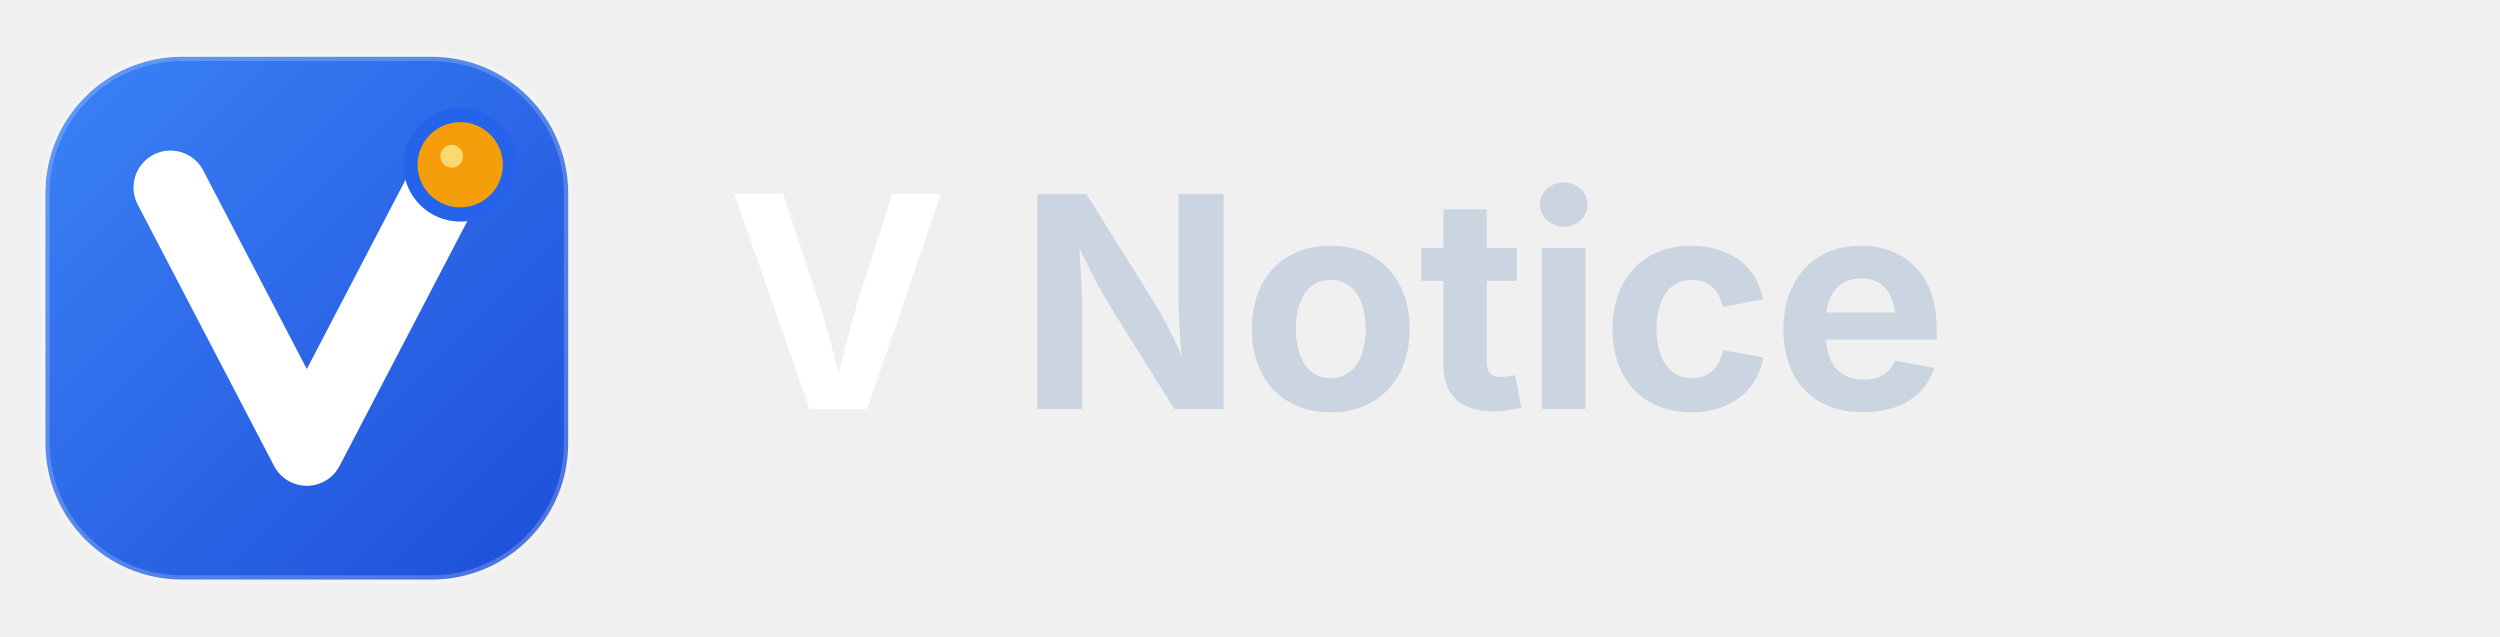
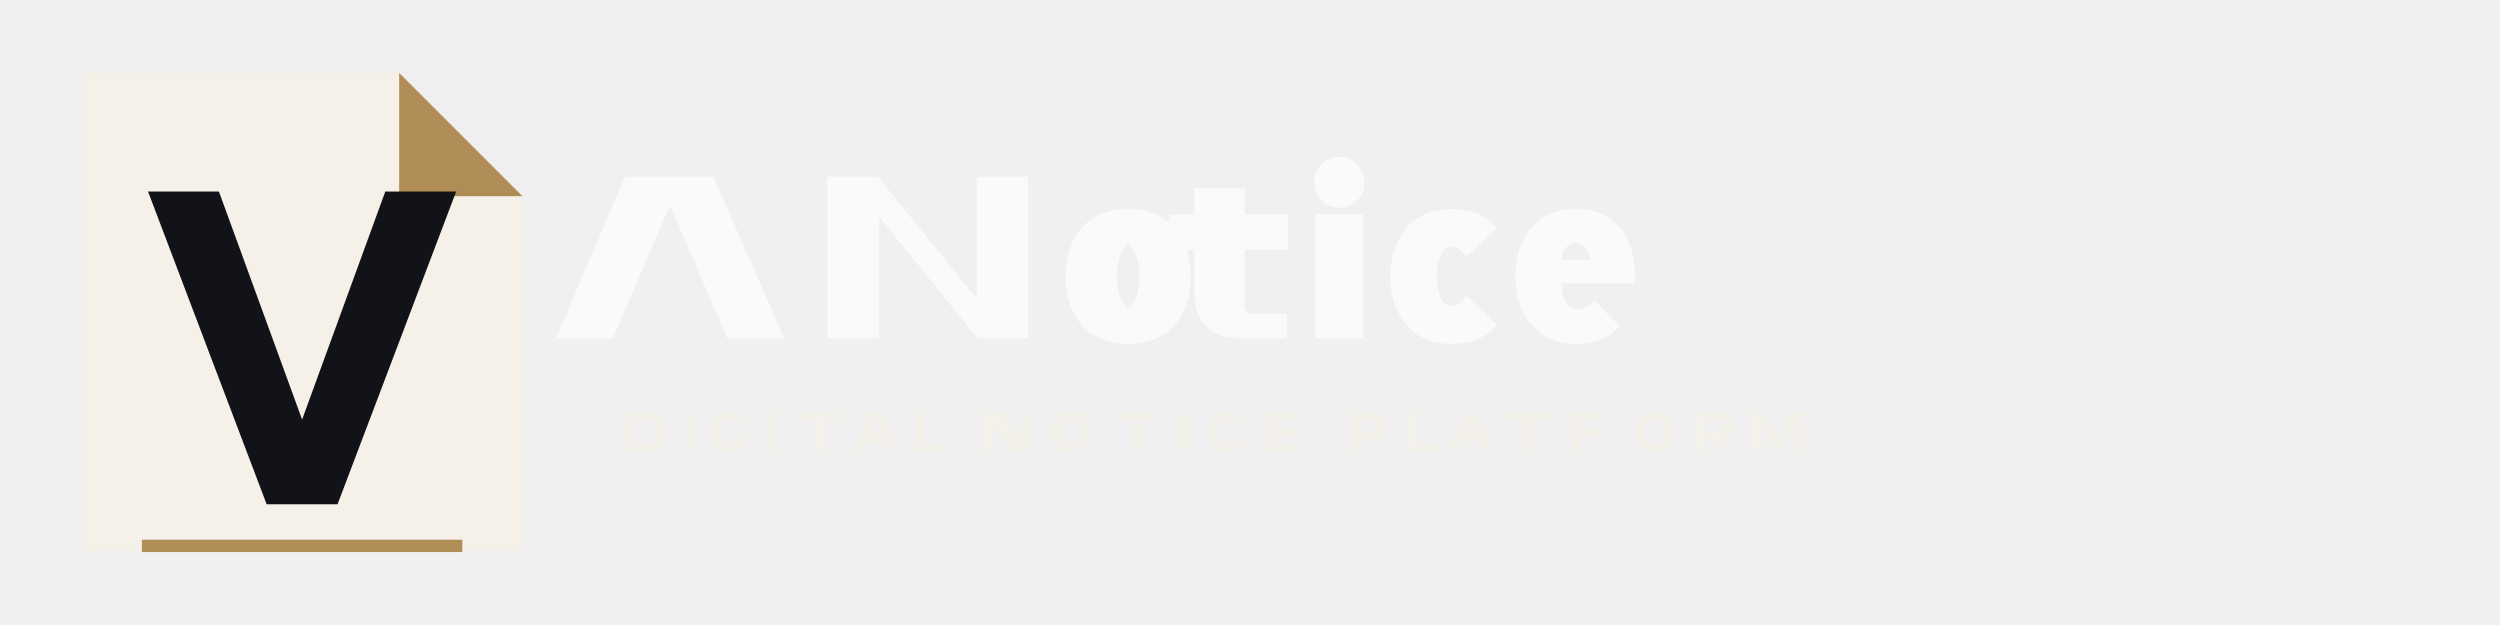
- <svg xmlns="http://www.w3.org/2000/svg" viewBox="0 0 220 56" width="100%" height="100%">
-   <defs>
-     <linearGradient id="vnotice-bg-grad-wm" x1="0%" y1="0%" x2="100%" y2="100%">
-       <stop offset="0%" stop-color="#3B82F6" />
-       <stop offset="100%" stop-color="#1D4ED8" />
-     </linearGradient>
-   </defs>
-   <g transform="translate(2, 3) scale(0.5)">
-     <rect x="4" y="4" width="92" height="92" rx="24" fill="url(#vnotice-bg-grad-wm)" />
-     <rect x="4" y="4" width="92" height="92" rx="24" fill="none" stroke="rgba(255, 255, 255, 0.2)" stroke-width="1.5" />
-     <path d="M 26 27 L 50 73 L 74 27" fill="none" stroke="#FFFFFF" stroke-width="13" stroke-linecap="round" stroke-linejoin="round" />
-     <line x1="22" y1="27" x2="30" y2="27" stroke="#FFFFFF" stroke-width="4" stroke-linecap="round" />
-     <circle cx="77" cy="23" r="10" fill="#2563EB" />
-     <circle cx="77" cy="23" r="7.5" fill="#F59E0B" />
-     <circle cx="75.5" cy="21.5" r="2" fill="#FDE68A" opacity="0.8" />
+ <svg xmlns="http://www.w3.org/2000/svg" viewBox="0 0 240 60" width="240" height="60">
+   <g transform="translate(8, 7) scale(0.1479) translate(-40, -35)">
+     <path d="M40 35 H245 L325 115 V345 H40 Z" fill="#F5F1E8" />
+     <path d="M245 35 V115 H325 Z" fill="#B08D57" />
+     <path d="M82 112 H128 L182 260 L236 112 H282 L205 315 H159 Z" fill="#111318" />
+     <path d="M82 342 H282" stroke="#B08D57" stroke-width="8" stroke-linecap="square" />
  </g>
-   <text x="64" y="36" font-family="'Outfit', 'Inter', system-ui, sans-serif" font-weight="700" font-size="26" letter-spacing="-0.01em">
-     <tspan fill="#FFFFFF">V </tspan>
-     <tspan fill="#CBD5E1">Notice</tspan>
-   </text>
+   <path d="M60 16.97 L68.49 16.97 L75.29 32.5 L69.83 32.5 L64.39 19.85 L64.26 19.85 L58.82 32.5 L53.38 32.5 Z M79.44 16.97 L84.28 16.97 L93.63 28.52 L93.76 28.52 L93.76 16.97 L98.71 16.97 L98.71 32.5 L93.87 32.5 L84.52 20.95 L84.39 20.95 L84.39 32.5 L79.44 32.5 Z M102.3 26.54 Q102.3 23.63 103.88 21.84 Q105.47 20.06 108.31 20.06 Q111.14 20.06 112.73 21.84 Q114.31 23.63 114.31 26.54 Q114.31 29.44 112.73 31.23 Q111.14 33.01 108.31 33.01 Q105.47 33.01 103.88 31.23 Q102.3 29.44 102.3 26.54 Z M107.24 26.54 Q107.24 27.99 107.66 28.79 Q108.08 29.58 108.31 29.58 Q108.53 29.58 108.95 28.79 Q109.37 27.99 109.37 26.54 Q109.37 25.08 108.95 24.28 Q108.53 23.49 108.31 23.49 Q108.08 23.49 107.66 24.28 Q107.24 25.08 107.24 26.54 Z M119.5 18.07 L119.5 20.59 L123.66 20.59 L123.66 23.94 L119.5 23.94 L119.5 29.2 Q119.5 30.13 120.32 30.13 L123.53 30.13 L123.53 32.5 L119.19 32.5 Q115.01 32.5 114.66 28.52 L114.66 23.94 L112.28 23.94 L112.28 20.59 L114.66 20.59 L114.66 18.07 Z M126.15 17.51 Q126.15 16.48 126.85 15.77 Q127.56 15.07 128.57 15.07 Q129.58 15.07 130.29 15.77 Q130.99 16.48 130.99 17.51 Q130.99 18.52 130.29 19.23 Q129.58 19.93 128.57 19.93 Q127.56 19.93 126.85 19.23 Q126.15 18.52 126.15 17.51 Z M126.26 20.59 L130.88 20.59 L130.88 32.5 L126.26 32.5 Z M133.47 26.54 Q133.47 23.68 135.03 21.87 Q136.6 20.06 139.37 20.06 Q142.17 20.06 143.71 21.91 L140.78 24.64 Q139.99 23.67 139.37 23.67 Q138.8 23.67 138.38 24.37 Q137.96 25.08 137.96 26.54 Q137.96 28 138.38 28.7 Q138.8 29.4 139.37 29.4 Q139.99 29.4 140.78 28.43 L143.71 31.17 Q142.17 33.01 139.37 33.01 Q136.6 33.01 135.03 31.2 Q133.47 29.39 133.47 26.54 Z M145.47 26.54 Q145.47 23.65 147.01 21.85 Q148.55 20.06 151.28 20.06 Q154.01 20.06 155.48 21.83 Q156.96 23.59 156.96 26.54 L156.96 27.2 L149.9 27.2 Q149.9 28.32 150.36 29.03 Q150.82 29.73 151.52 29.73 Q152.23 29.73 153.11 28.89 L155.48 31.32 Q154.08 33.01 151.37 33.01 Q148.64 33.01 147.06 31.22 Q145.47 29.42 145.47 26.54 Z M152.56 24.47 Q152.27 23.75 151.79 23.53 Q151.3 23.31 151.24 23.31 Q150.77 23.31 150.36 23.73 Q149.94 24.15 149.9 24.96 L152.69 24.96 Z" fill="#F8FAFC" />
+   <path d="M60 39.54 L62.01 39.54 Q62.91 39.54 63.43 40.06 Q63.95 40.57 63.95 41.47 L63.95 41.47 Q63.95 42.36 63.43 42.88 Q62.91 43.4 62.01 43.4 L60 43.4 Z M60.91 40.32 L60.91 42.61 L62.01 42.61 Q62.53 42.61 62.77 42.27 Q63.02 41.93 63.02 41.47 L63.02 41.47 Q63.02 41.01 62.77 40.66 Q62.53 40.32 62.01 40.32 Z M65.86 39.54 L66.78 39.54 L66.78 43.4 L65.86 43.4 Z M71.84 41.47 L71.84 42.06 L70.36 42.06 L70.36 42.62 Q70.66 42.62 70.97 42.54 Q71.28 42.46 71.55 42.29 L71.82 42.92 Q71.49 43.14 71.07 43.27 Q70.65 43.4 70.19 43.4 Q69.23 43.4 68.74 42.87 Q68.25 42.34 68.25 41.47 L68.25 41.47 Q68.25 40.6 68.74 40.07 Q69.23 39.54 70.19 39.54 Q70.63 39.54 71.02 39.67 Q71.41 39.8 71.74 40.05 L71.43 40.71 Q71.16 40.52 70.88 40.42 Q70.6 40.32 70.28 40.32 Q69.75 40.32 69.46 40.66 Q69.17 40.99 69.17 41.47 L69.17 41.47 Q69.17 41.95 69.46 42.28 Q69.75 42.62 70.28 42.62 L70.93 42.62 L70.93 41.47 Z M73.74 39.54 L74.66 39.54 L74.66 43.4 L73.74 43.4 Z M78.27 40.32 L76.67 40.32 L76.67 39.54 L80.8 39.54 L80.8 40.32 L79.19 40.32 L79.19 43.4 L78.27 43.4 Z M83.56 39.54 L84.66 39.54 L86.32 43.4 L85.34 43.4 L84.97 42.49 L83.24 42.49 L82.88 43.4 L81.9 43.4 Z M83.58 41.69 L84.63 41.69 L84.1 40.36 Z M87.95 39.54 L88.87 39.54 L88.87 42.61 L91.07 42.61 L91.07 43.4 L87.95 43.4 Z M96.16 39.54 L98.05 42.27 L98.05 39.54 L98.96 39.54 L98.96 43.4 L97.16 43.4 L95.27 40.67 L95.27 43.4 L94.35 43.4 L94.35 39.54 Z M100.86 41.47 Q100.86 40.6 101.35 40.07 Q101.84 39.54 102.8 39.54 Q103.76 39.54 104.25 40.07 Q104.74 40.6 104.74 41.47 L104.74 41.47 Q104.74 42.34 104.25 42.87 Q103.76 43.4 102.8 43.4 Q101.84 43.4 101.35 42.87 Q100.86 42.34 100.86 41.47 Z M101.78 41.47 Q101.78 42.06 102.04 42.38 Q102.31 42.69 102.8 42.69 Q103.29 42.69 103.56 42.38 Q103.82 42.06 103.82 41.47 L103.82 41.47 Q103.82 40.88 103.56 40.56 Q103.29 40.25 102.8 40.25 Q102.31 40.25 102.04 40.56 Q101.78 40.88 101.78 41.47 Z M108.73 40.32 L107.13 40.32 L107.13 39.54 L111.25 39.54 L111.25 40.32 L109.65 40.32 L109.65 43.4 L108.73 43.4 Z M113.15 39.54 L114.07 39.54 L114.07 43.4 L113.15 43.4 Z M116.03 41.47 Q116.03 40.6 116.53 40.07 Q117.03 39.54 117.98 39.54 Q118.42 39.54 118.81 39.67 Q119.2 39.8 119.53 40.05 L119.22 40.71 Q118.95 40.52 118.67 40.42 Q118.39 40.32 118.07 40.32 Q117.54 40.32 117.25 40.66 Q116.96 40.99 116.96 41.47 L116.96 41.47 Q116.96 41.95 117.25 42.28 Q117.54 42.62 118.07 42.62 Q118.4 42.62 118.7 42.52 Q119 42.42 119.32 42.23 L119.63 42.87 Q119.27 43.12 118.86 43.26 Q118.45 43.4 117.98 43.4 Q117.03 43.4 116.53 42.87 Q116.03 42.34 116.03 41.47 Z M121.57 39.54 L124.58 39.54 L124.58 40.32 L122.49 40.32 L122.49 41.11 L124.41 41.11 L124.41 41.88 L122.49 41.88 L122.49 42.62 L124.63 42.62 L124.63 43.4 L121.57 43.4 Z M129.6 39.54 L131.54 39.54 Q132.32 39.54 132.74 39.9 Q133.16 40.26 133.16 40.93 L133.16 40.93 Q133.16 41.6 132.74 41.96 Q132.32 42.32 131.54 42.32 L130.52 42.32 L130.52 43.4 L129.6 43.4 Z M130.52 40.32 L130.52 41.54 L131.47 41.54 Q131.84 41.54 132.04 41.38 Q132.24 41.22 132.24 40.93 L132.24 40.93 Q132.24 40.64 132.04 40.48 Q131.84 40.32 131.47 40.32 Z M135.08 39.54 L136 39.54 L136 42.61 L138.2 42.61 L138.2 43.4 L135.08 43.4 Z M140.68 39.54 L141.79 39.54 L143.45 43.4 L142.47 43.4 L142.1 42.49 L140.36 42.49 L140 43.4 L139.03 43.4 Z M140.71 41.69 L141.75 41.69 L141.23 40.36 Z M146.42 40.32 L144.82 40.32 L144.82 39.54 L148.95 39.54 L148.95 40.32 L147.34 40.32 L147.34 43.4 L146.42 43.4 Z M150.84 39.54 L153.81 39.54 L153.81 40.32 L151.76 40.32 L151.76 41.11 L153.64 41.11 L153.64 41.88 L151.76 41.88 L151.76 43.4 L150.84 43.4 Z M156.91 41.47 Q156.91 40.6 157.4 40.07 Q157.9 39.54 158.85 39.54 Q159.81 39.54 160.31 40.07 Q160.8 40.6 160.8 41.47 L160.8 41.47 Q160.8 42.34 160.31 42.87 Q159.81 43.4 158.85 43.4 Q157.9 43.4 157.4 42.87 Q156.91 42.34 156.91 41.47 Z M157.83 41.47 Q157.83 42.06 158.1 42.38 Q158.37 42.69 158.85 42.69 Q159.34 42.69 159.61 42.38 Q159.88 42.06 159.88 41.47 L159.88 41.47 Q159.88 40.88 159.61 40.56 Q159.34 40.25 158.85 40.25 Q158.37 40.25 158.1 40.56 Q157.83 40.88 157.83 41.47 Z M162.72 39.54 L164.84 39.54 Q165.59 39.54 165.99 39.87 Q166.39 40.2 166.39 40.83 L166.39 40.83 Q166.39 41.34 166.08 41.65 Q165.77 41.96 165.23 42.06 L166.53 43.4 L165.34 43.4 L164.21 42.23 L163.64 42.23 L163.64 43.4 L162.72 43.4 Z M163.64 40.32 L163.64 41.46 L164.69 41.46 Q165.04 41.46 165.25 41.32 Q165.46 41.18 165.46 40.89 L165.46 40.89 Q165.46 40.6 165.25 40.46 Q165.04 40.32 164.69 40.32 Z M168.16 39.54 L169.31 39.54 L170.62 42.17 L171.93 39.54 L173.08 39.54 L173.08 43.4 L172.19 43.4 L172.19 40.59 L171.01 42.92 L170.23 42.92 L169.05 40.59 L169.05 43.4 L168.16 43.4 Z" fill="rgba(245, 241, 232, 0.7)" />
</svg>
